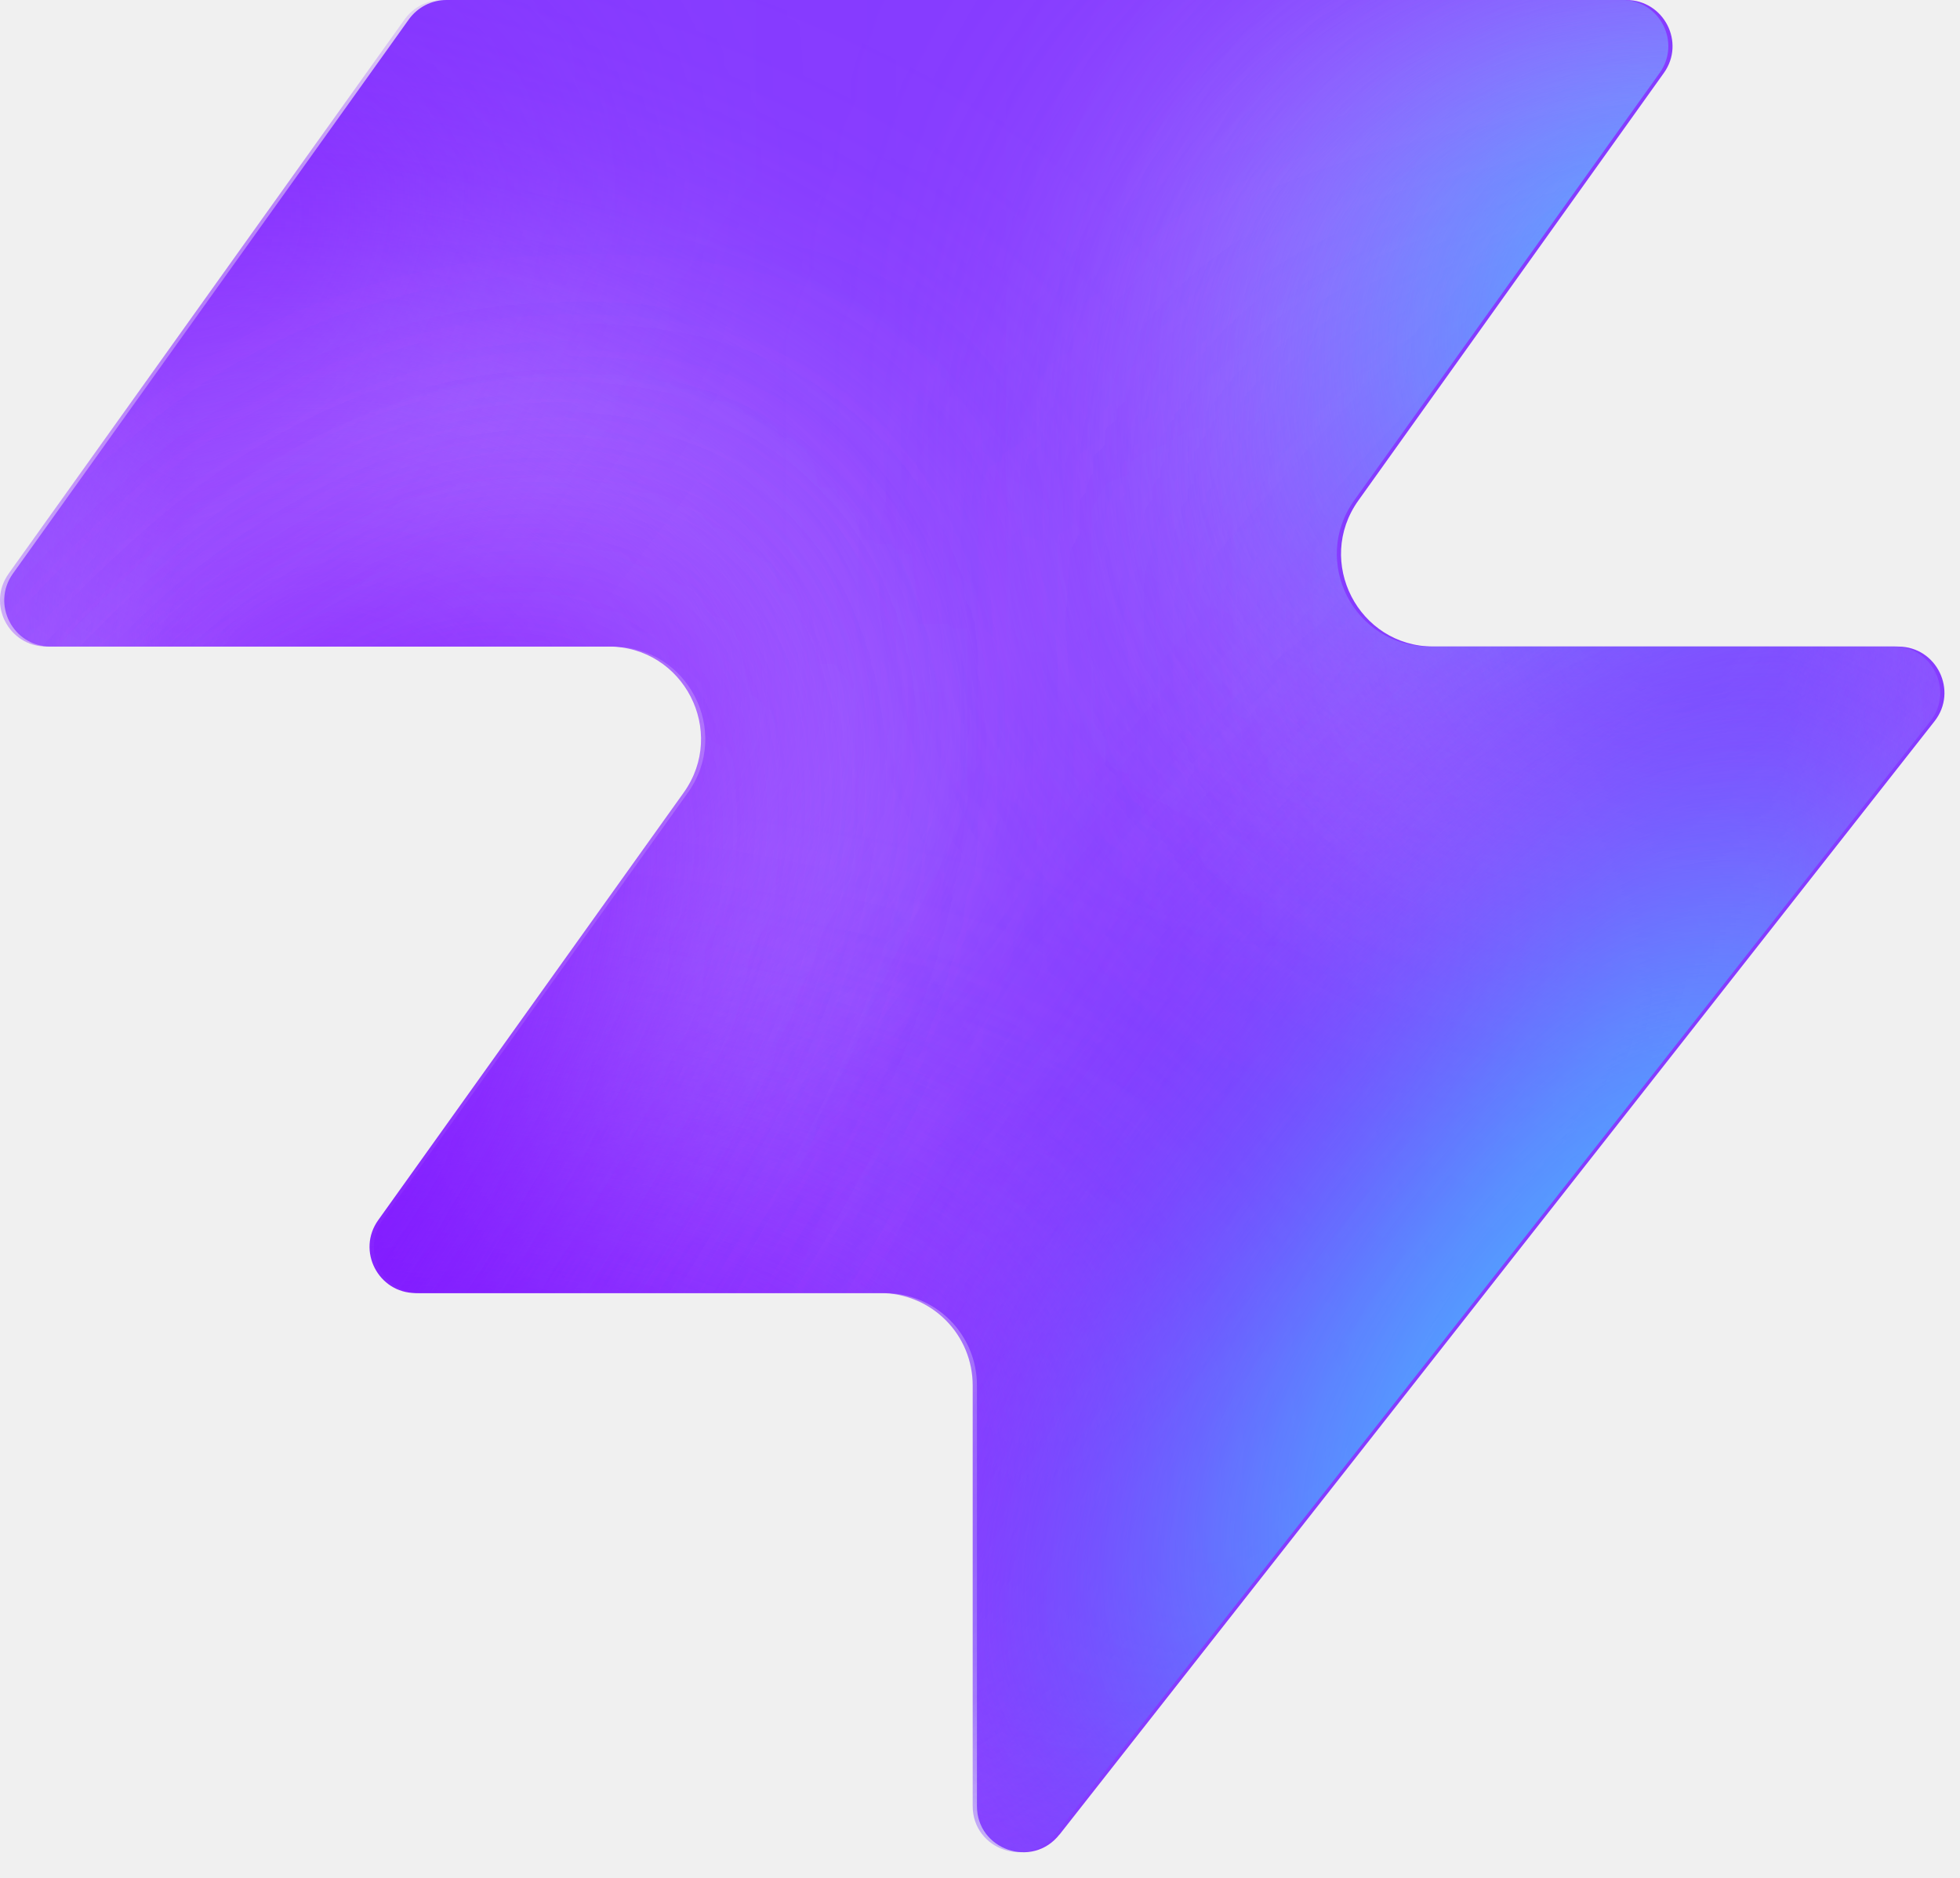
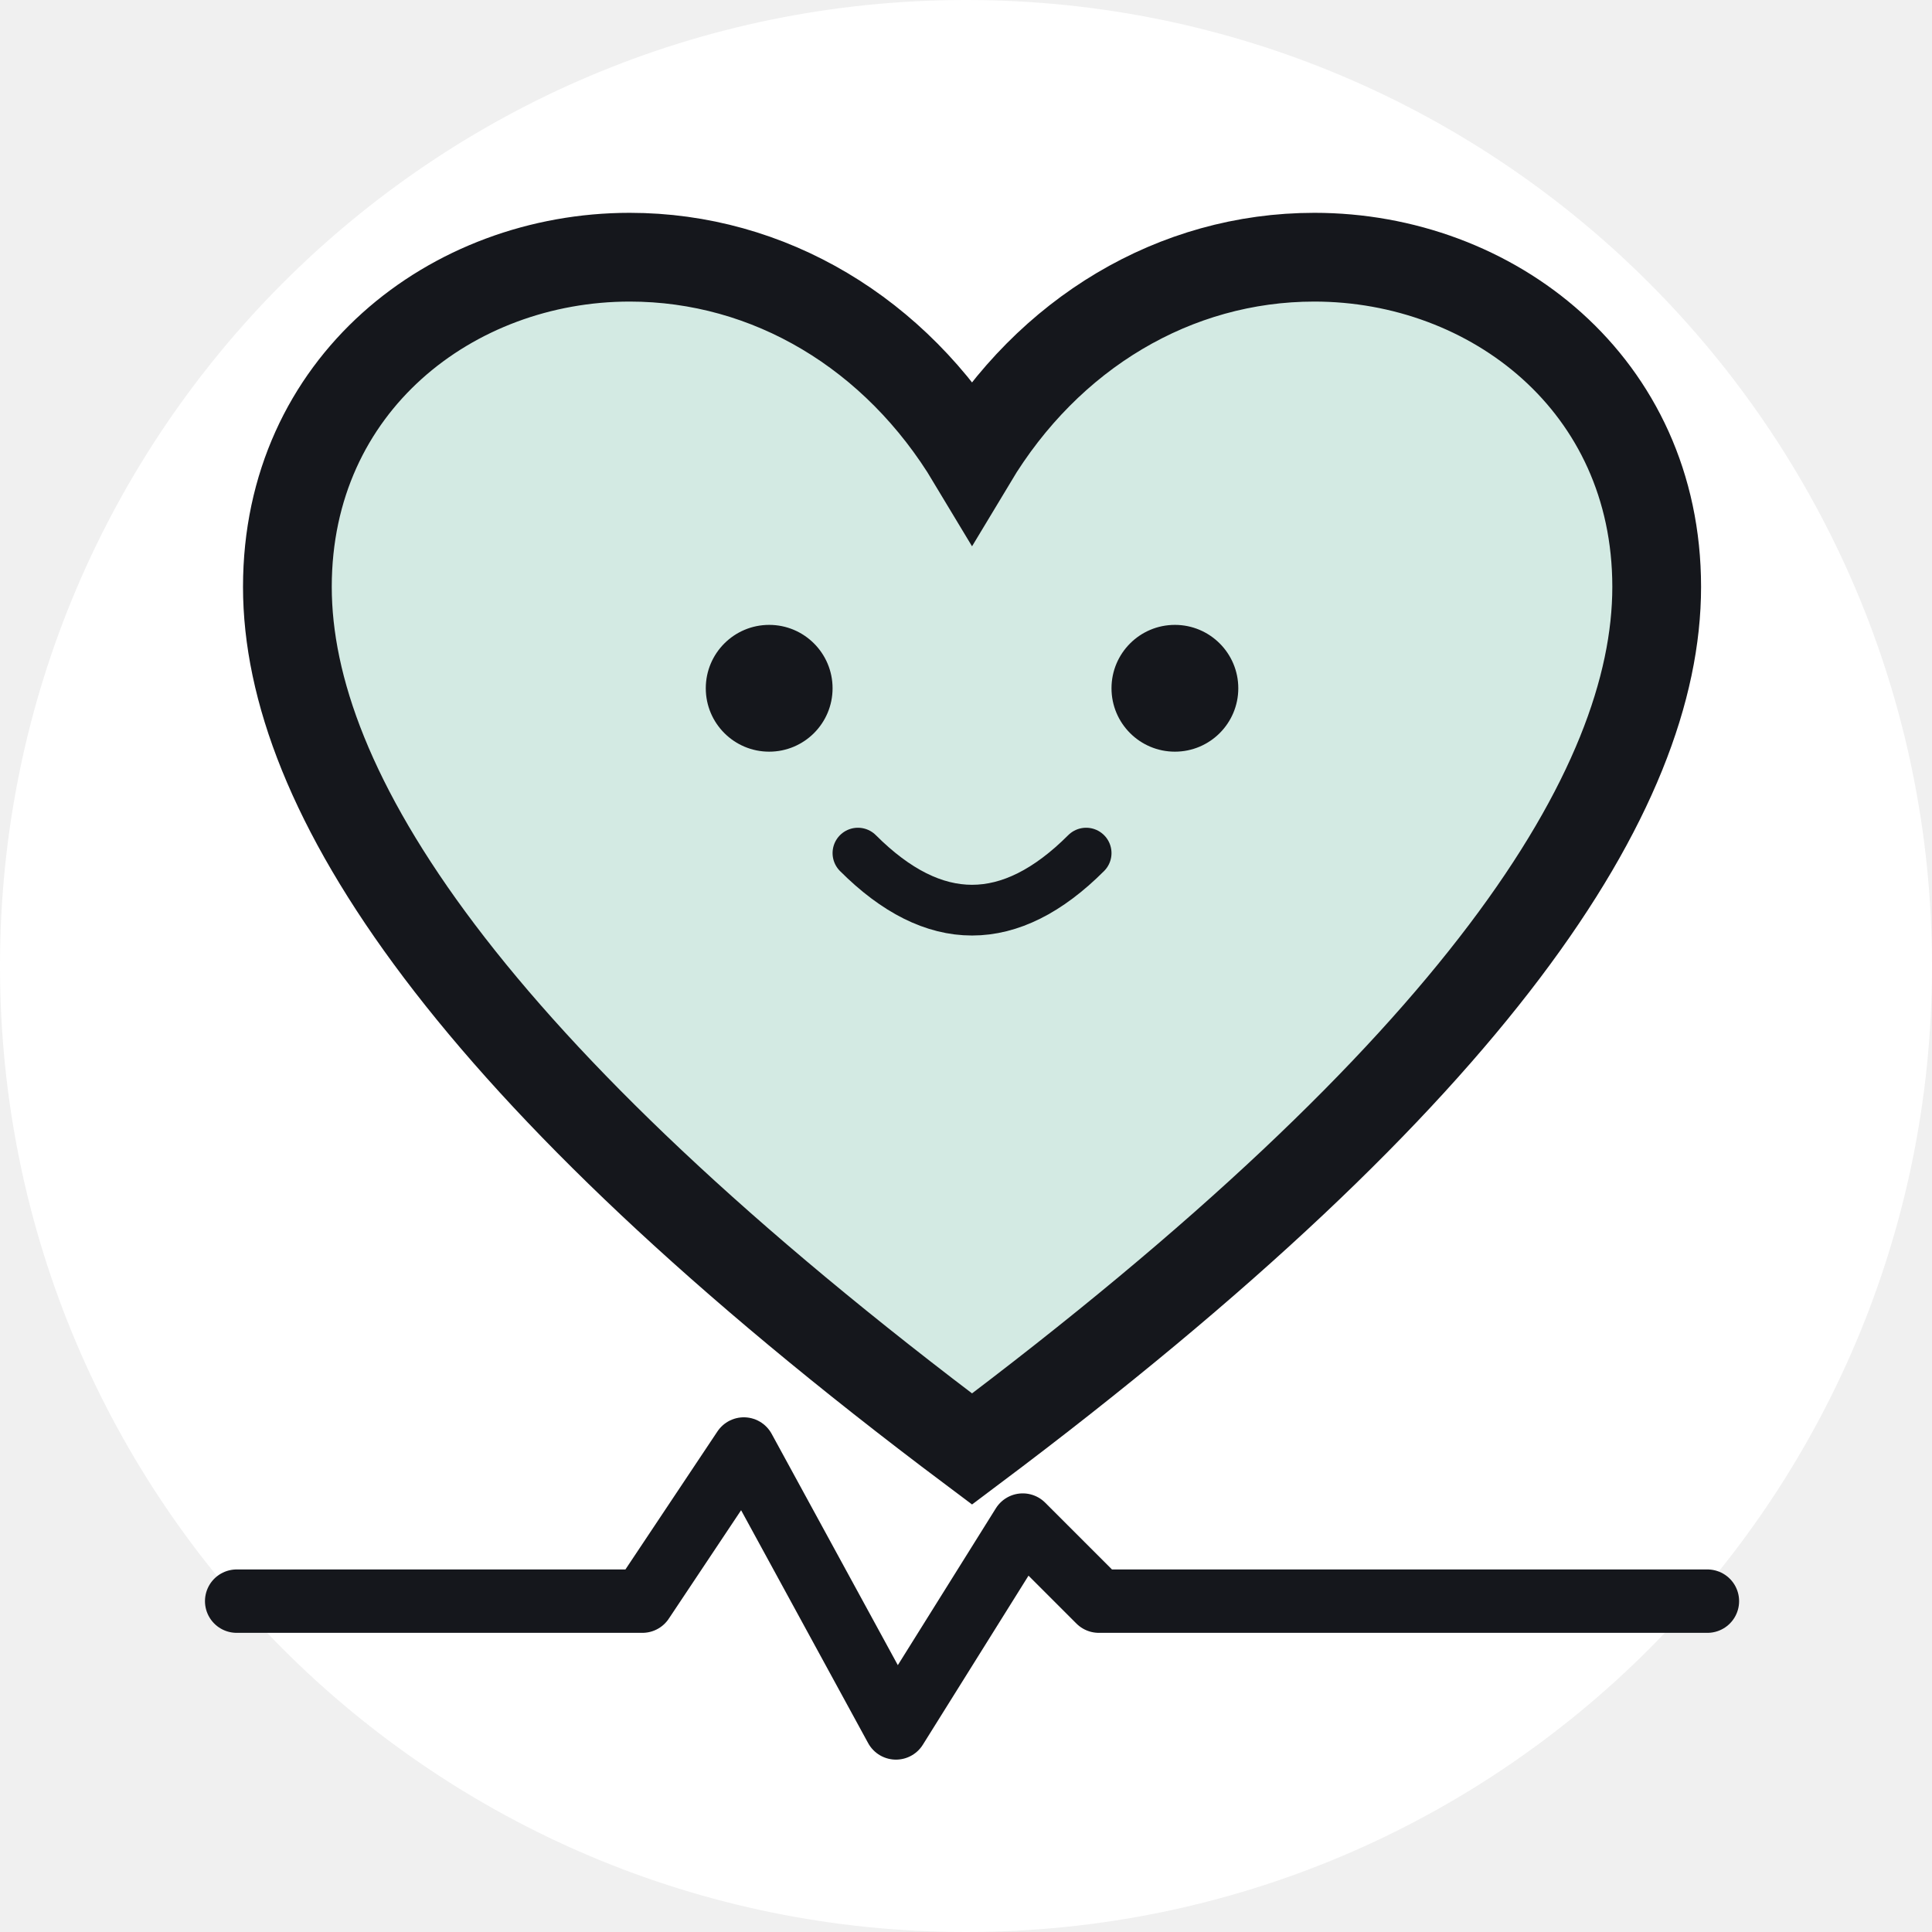
- <svg xmlns="http://www.w3.org/2000/svg" width="48" height="46" fill="none" viewBox="0 0 48 46">
-   <path fill="#863bff" d="M25.946 44.938c-.664.845-2.021.375-2.021-.698V33.937a2.26 2.26 0 0 0-2.262-2.262H10.287c-.92 0-1.456-1.04-.92-1.788l7.48-10.471c1.07-1.497 0-3.578-1.842-3.578H1.237c-.92 0-1.456-1.04-.92-1.788L10.013.474c.214-.297.556-.474.92-.474h28.894c.92 0 1.456 1.04.92 1.788l-7.48 10.471c-1.07 1.498 0 3.579 1.842 3.579h11.377c.943 0 1.473 1.088.89 1.83L25.947 44.94z" style="fill:#863bff;fill:color(display-p3 .525 .23 1);fill-opacity:1" />
-   <mask id="a" width="48" height="46" x="0" y="0" maskUnits="userSpaceOnUse" style="mask-type:alpha">
-     <path fill="#000" d="M25.842 44.938c-.664.844-2.021.375-2.021-.698V33.937a2.26 2.26 0 0 0-2.262-2.262H10.183c-.92 0-1.456-1.04-.92-1.788l7.48-10.471c1.07-1.498 0-3.579-1.842-3.579H1.133c-.92 0-1.456-1.04-.92-1.787L9.91.473c.214-.297.556-.474.92-.474h28.894c.92 0 1.456 1.04.92 1.788l-7.48 10.471c-1.07 1.498 0 3.578 1.842 3.578h11.377c.943 0 1.473 1.088.89 1.832L25.843 44.94z" style="fill:#000;fill-opacity:1" />
-   </mask>
-   <g mask="url(#a)">
-     <g filter="url(#b)">
-       <ellipse cx="5.508" cy="14.704" fill="#ede6ff" rx="5.508" ry="14.704" style="fill:#ede6ff;fill:color(display-p3 .927 .903 1);fill-opacity:1" transform="matrix(.00324 1 1 -.00324 -4.47 31.516)" />
-     </g>
-     <g filter="url(#c)">
-       <ellipse cx="10.399" cy="29.851" fill="#ede6ff" rx="10.399" ry="29.851" style="fill:#ede6ff;fill:color(display-p3 .927 .903 1);fill-opacity:1" transform="matrix(.00324 1 1 -.00324 -39.328 7.883)" />
-     </g>
-     <g filter="url(#d)">
-       <ellipse cx="5.508" cy="30.487" fill="#7e14ff" rx="5.508" ry="30.487" style="fill:#7e14ff;fill:color(display-p3 .492 .077 1);fill-opacity:1" transform="rotate(89.814 -25.913 -14.639)scale(1 -1)" />
-     </g>
-     <g filter="url(#e)">
-       <ellipse cx="5.508" cy="30.599" fill="#7e14ff" rx="5.508" ry="30.599" style="fill:#7e14ff;fill:color(display-p3 .492 .077 1);fill-opacity:1" transform="rotate(89.814 -32.644 -3.334)scale(1 -1)" />
-     </g>
-     <g filter="url(#f)">
-       <ellipse cx="5.508" cy="30.599" fill="#7e14ff" rx="5.508" ry="30.599" style="fill:#7e14ff;fill:color(display-p3 .492 .077 1);fill-opacity:1" transform="matrix(.00324 1 1 -.00324 -34.34 30.47)" />
-     </g>
-     <g filter="url(#g)">
-       <ellipse cx="14.072" cy="22.078" fill="#ede6ff" rx="14.072" ry="22.078" style="fill:#ede6ff;fill:color(display-p3 .927 .903 1);fill-opacity:1" transform="rotate(93.35 24.506 48.493)scale(-1 1)" />
-     </g>
-     <g filter="url(#h)">
-       <ellipse cx="3.47" cy="21.501" fill="#7e14ff" rx="3.47" ry="21.501" style="fill:#7e14ff;fill:color(display-p3 .492 .077 1);fill-opacity:1" transform="rotate(89.009 28.708 47.59)scale(-1 1)" />
-     </g>
-     <g filter="url(#i)">
-       <ellipse cx="3.47" cy="21.501" fill="#7e14ff" rx="3.47" ry="21.501" style="fill:#7e14ff;fill:color(display-p3 .492 .077 1);fill-opacity:1" transform="rotate(89.009 28.708 47.59)scale(-1 1)" />
-     </g>
-     <g filter="url(#j)">
-       <ellipse cx=".387" cy="8.972" fill="#7e14ff" rx="4.407" ry="29.108" style="fill:#7e14ff;fill:color(display-p3 .492 .077 1);fill-opacity:1" transform="rotate(39.51 .387 8.972)" />
-     </g>
-     <g filter="url(#k)">
-       <ellipse cx="47.523" cy="-6.092" fill="#7e14ff" rx="4.407" ry="29.108" style="fill:#7e14ff;fill:color(display-p3 .492 .077 1);fill-opacity:1" transform="rotate(37.892 47.523 -6.092)" />
-     </g>
-     <g filter="url(#l)">
-       <ellipse cx="41.412" cy="6.333" fill="#47bfff" rx="5.971" ry="9.665" style="fill:#47bfff;fill:color(display-p3 .28 .748 1);fill-opacity:1" transform="rotate(37.892 41.412 6.333)" />
-     </g>
-     <g filter="url(#m)">
-       <ellipse cx="-1.879" cy="38.332" fill="#7e14ff" rx="4.407" ry="29.108" style="fill:#7e14ff;fill:color(display-p3 .492 .077 1);fill-opacity:1" transform="rotate(37.892 -1.88 38.332)" />
-     </g>
-     <g filter="url(#n)">
-       <ellipse cx="-1.879" cy="38.332" fill="#7e14ff" rx="4.407" ry="29.108" style="fill:#7e14ff;fill:color(display-p3 .492 .077 1);fill-opacity:1" transform="rotate(37.892 -1.88 38.332)" />
-     </g>
-     <g filter="url(#o)">
-       <ellipse cx="35.651" cy="29.907" fill="#7e14ff" rx="4.407" ry="29.108" style="fill:#7e14ff;fill:color(display-p3 .492 .077 1);fill-opacity:1" transform="rotate(37.892 35.651 29.907)" />
-     </g>
-     <g filter="url(#p)">
-       <ellipse cx="38.418" cy="32.4" fill="#47bfff" rx="5.971" ry="15.297" style="fill:#47bfff;fill:color(display-p3 .28 .748 1);fill-opacity:1" transform="rotate(37.892 38.418 32.4)" />
-     </g>
+ <svg xmlns="http://www.w3.org/2000/svg" viewBox="0 0 128 128">
+   <circle cx="64" cy="64" r="64" fill="#FFFFFF" />
+   <g transform="translate(14 12) scale(0.84)">
+     <path d="M60 100 C 20 70, 6 48, 6 32 C 6 16, 19 6, 33 6 C 44 6, 54 12, 60 22 C 66 12, 76 6, 87 6 C 101 6, 114 16, 114 32 C 114 48, 100 70, 60 100 Z" fill="#D3EAE3" stroke="#15171C" stroke-width="7" />
+     <circle cx="44" cy="40" r="5" fill="#15171C" />
+     <circle cx="76" cy="40" r="5" fill="#15171C" />
+     <path d="M51 53 Q60 62 69 53" fill="none" stroke="#15171C" stroke-width="4" stroke-linecap="round" />
+     <path d="M2 112 H34 L42 100 L54 122 L64 106 L70 112 H118" fill="none" stroke="#15171C" stroke-width="5" stroke-linecap="round" stroke-linejoin="round" />
  </g>
-   <defs>
-     <filter id="b" width="60.045" height="41.654" x="-19.77" y="16.149" color-interpolation-filters="sRGB" filterUnits="userSpaceOnUse">
-       <feFlood flood-opacity="0" result="BackgroundImageFix" />
-       <feBlend in="SourceGraphic" in2="BackgroundImageFix" result="shape" />
-       <feGaussianBlur result="effect1_foregroundBlur_2002_17158" stdDeviation="7.659" />
-     </filter>
-     <filter id="c" width="90.34" height="51.437" x="-54.613" y="-7.533" color-interpolation-filters="sRGB" filterUnits="userSpaceOnUse">
-       <feFlood flood-opacity="0" result="BackgroundImageFix" />
-       <feBlend in="SourceGraphic" in2="BackgroundImageFix" result="shape" />
-       <feGaussianBlur result="effect1_foregroundBlur_2002_17158" stdDeviation="7.659" />
-     </filter>
-     <filter id="d" width="79.355" height="29.4" x="-49.64" y="2.03" color-interpolation-filters="sRGB" filterUnits="userSpaceOnUse">
-       <feFlood flood-opacity="0" result="BackgroundImageFix" />
-       <feBlend in="SourceGraphic" in2="BackgroundImageFix" result="shape" />
-       <feGaussianBlur result="effect1_foregroundBlur_2002_17158" stdDeviation="4.596" />
-     </filter>
-     <filter id="e" width="79.579" height="29.4" x="-45.045" y="20.029" color-interpolation-filters="sRGB" filterUnits="userSpaceOnUse">
-       <feFlood flood-opacity="0" result="BackgroundImageFix" />
-       <feBlend in="SourceGraphic" in2="BackgroundImageFix" result="shape" />
-       <feGaussianBlur result="effect1_foregroundBlur_2002_17158" stdDeviation="4.596" />
-     </filter>
-     <filter id="f" width="79.579" height="29.4" x="-43.513" y="21.178" color-interpolation-filters="sRGB" filterUnits="userSpaceOnUse">
-       <feFlood flood-opacity="0" result="BackgroundImageFix" />
-       <feBlend in="SourceGraphic" in2="BackgroundImageFix" result="shape" />
-       <feGaussianBlur result="effect1_foregroundBlur_2002_17158" stdDeviation="4.596" />
-     </filter>
-     <filter id="g" width="74.749" height="58.852" x="15.756" y="-17.901" color-interpolation-filters="sRGB" filterUnits="userSpaceOnUse">
-       <feFlood flood-opacity="0" result="BackgroundImageFix" />
-       <feBlend in="SourceGraphic" in2="BackgroundImageFix" result="shape" />
-       <feGaussianBlur result="effect1_foregroundBlur_2002_17158" stdDeviation="7.659" />
-     </filter>
-     <filter id="h" width="61.377" height="25.362" x="23.548" y="2.284" color-interpolation-filters="sRGB" filterUnits="userSpaceOnUse">
-       <feFlood flood-opacity="0" result="BackgroundImageFix" />
-       <feBlend in="SourceGraphic" in2="BackgroundImageFix" result="shape" />
-       <feGaussianBlur result="effect1_foregroundBlur_2002_17158" stdDeviation="4.596" />
-     </filter>
-     <filter id="i" width="61.377" height="25.362" x="23.548" y="2.284" color-interpolation-filters="sRGB" filterUnits="userSpaceOnUse">
-       <feFlood flood-opacity="0" result="BackgroundImageFix" />
-       <feBlend in="SourceGraphic" in2="BackgroundImageFix" result="shape" />
-       <feGaussianBlur result="effect1_foregroundBlur_2002_17158" stdDeviation="4.596" />
-     </filter>
-     <filter id="j" width="56.045" height="63.649" x="-27.636" y="-22.853" color-interpolation-filters="sRGB" filterUnits="userSpaceOnUse">
-       <feFlood flood-opacity="0" result="BackgroundImageFix" />
-       <feBlend in="SourceGraphic" in2="BackgroundImageFix" result="shape" />
-       <feGaussianBlur result="effect1_foregroundBlur_2002_17158" stdDeviation="4.596" />
-     </filter>
-     <filter id="k" width="54.814" height="64.646" x="20.116" y="-38.415" color-interpolation-filters="sRGB" filterUnits="userSpaceOnUse">
-       <feFlood flood-opacity="0" result="BackgroundImageFix" />
-       <feBlend in="SourceGraphic" in2="BackgroundImageFix" result="shape" />
-       <feGaussianBlur result="effect1_foregroundBlur_2002_17158" stdDeviation="4.596" />
-     </filter>
-     <filter id="l" width="33.541" height="35.313" x="24.641" y="-11.323" color-interpolation-filters="sRGB" filterUnits="userSpaceOnUse">
-       <feFlood flood-opacity="0" result="BackgroundImageFix" />
-       <feBlend in="SourceGraphic" in2="BackgroundImageFix" result="shape" />
-       <feGaussianBlur result="effect1_foregroundBlur_2002_17158" stdDeviation="4.596" />
-     </filter>
-     <filter id="m" width="54.814" height="64.646" x="-29.286" y="6.009" color-interpolation-filters="sRGB" filterUnits="userSpaceOnUse">
-       <feFlood flood-opacity="0" result="BackgroundImageFix" />
-       <feBlend in="SourceGraphic" in2="BackgroundImageFix" result="shape" />
-       <feGaussianBlur result="effect1_foregroundBlur_2002_17158" stdDeviation="4.596" />
-     </filter>
-     <filter id="n" width="54.814" height="64.646" x="-29.286" y="6.009" color-interpolation-filters="sRGB" filterUnits="userSpaceOnUse">
-       <feFlood flood-opacity="0" result="BackgroundImageFix" />
-       <feBlend in="SourceGraphic" in2="BackgroundImageFix" result="shape" />
-       <feGaussianBlur result="effect1_foregroundBlur_2002_17158" stdDeviation="4.596" />
-     </filter>
-     <filter id="o" width="54.814" height="64.646" x="8.244" y="-2.416" color-interpolation-filters="sRGB" filterUnits="userSpaceOnUse">
-       <feFlood flood-opacity="0" result="BackgroundImageFix" />
-       <feBlend in="SourceGraphic" in2="BackgroundImageFix" result="shape" />
-       <feGaussianBlur result="effect1_foregroundBlur_2002_17158" stdDeviation="4.596" />
-     </filter>
-     <filter id="p" width="39.409" height="43.623" x="18.713" y="10.588" color-interpolation-filters="sRGB" filterUnits="userSpaceOnUse">
-       <feFlood flood-opacity="0" result="BackgroundImageFix" />
-       <feBlend in="SourceGraphic" in2="BackgroundImageFix" result="shape" />
-       <feGaussianBlur result="effect1_foregroundBlur_2002_17158" stdDeviation="4.596" />
-     </filter>
-   </defs>
</svg>
